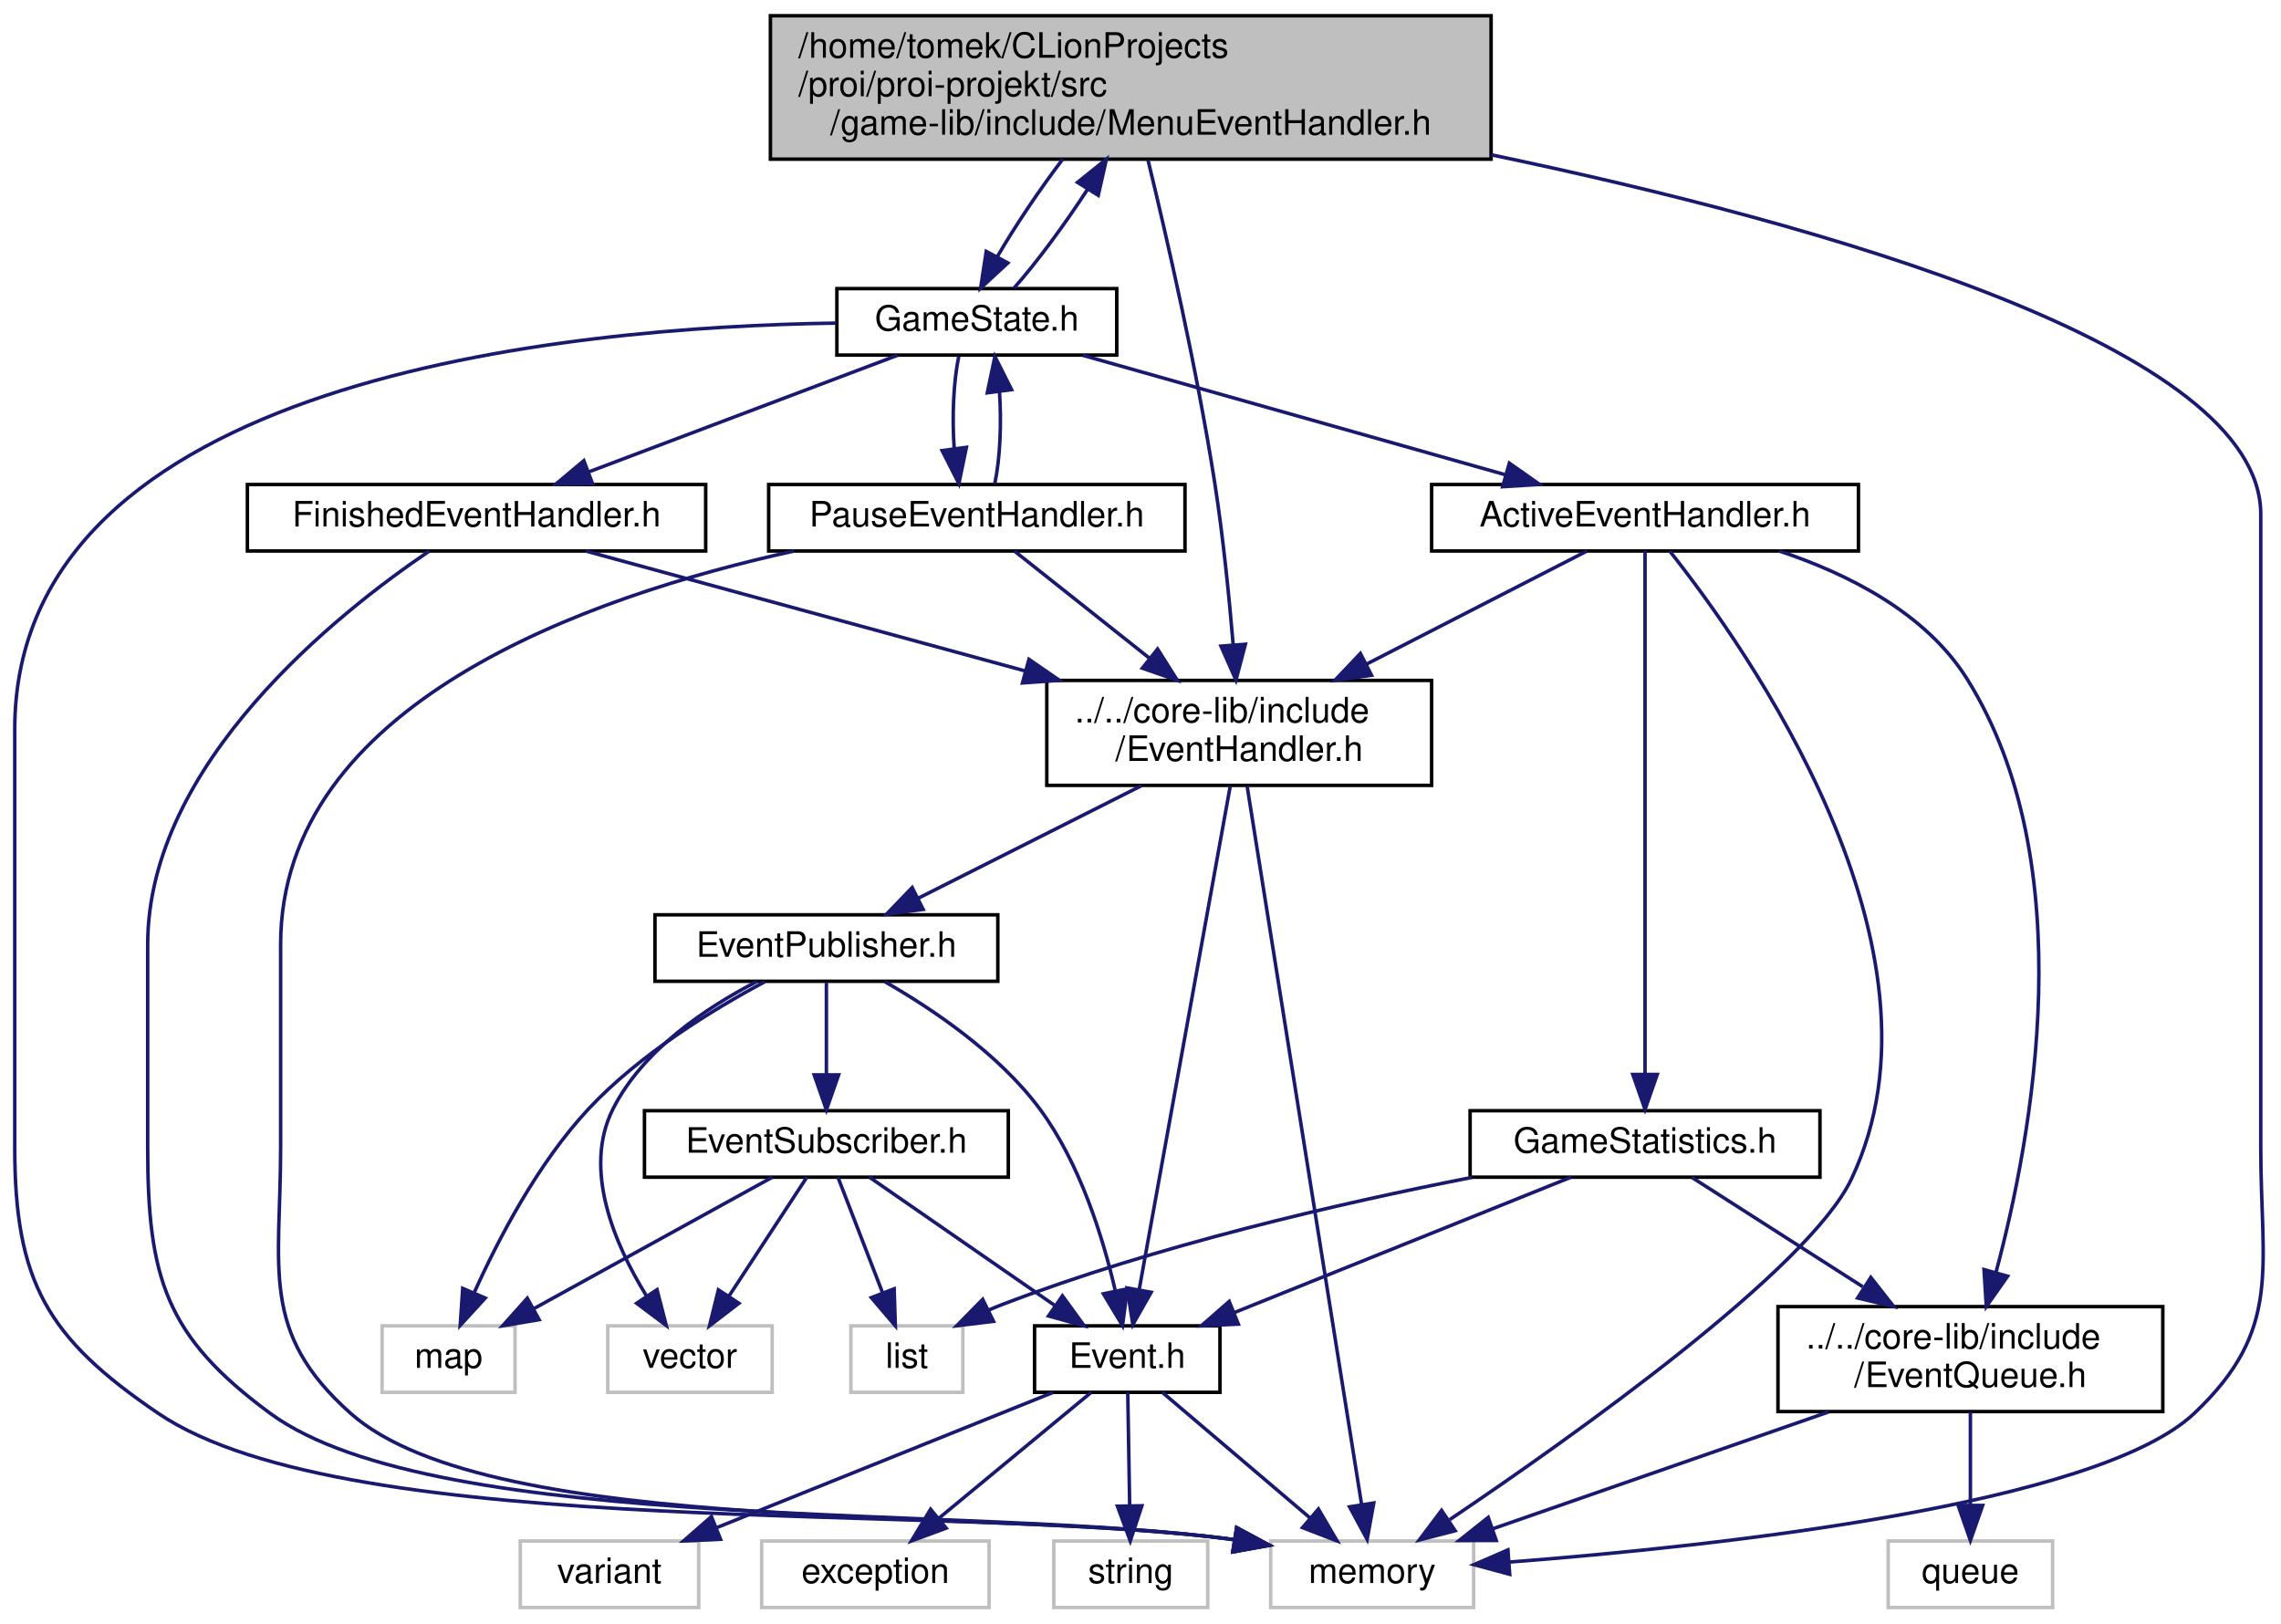
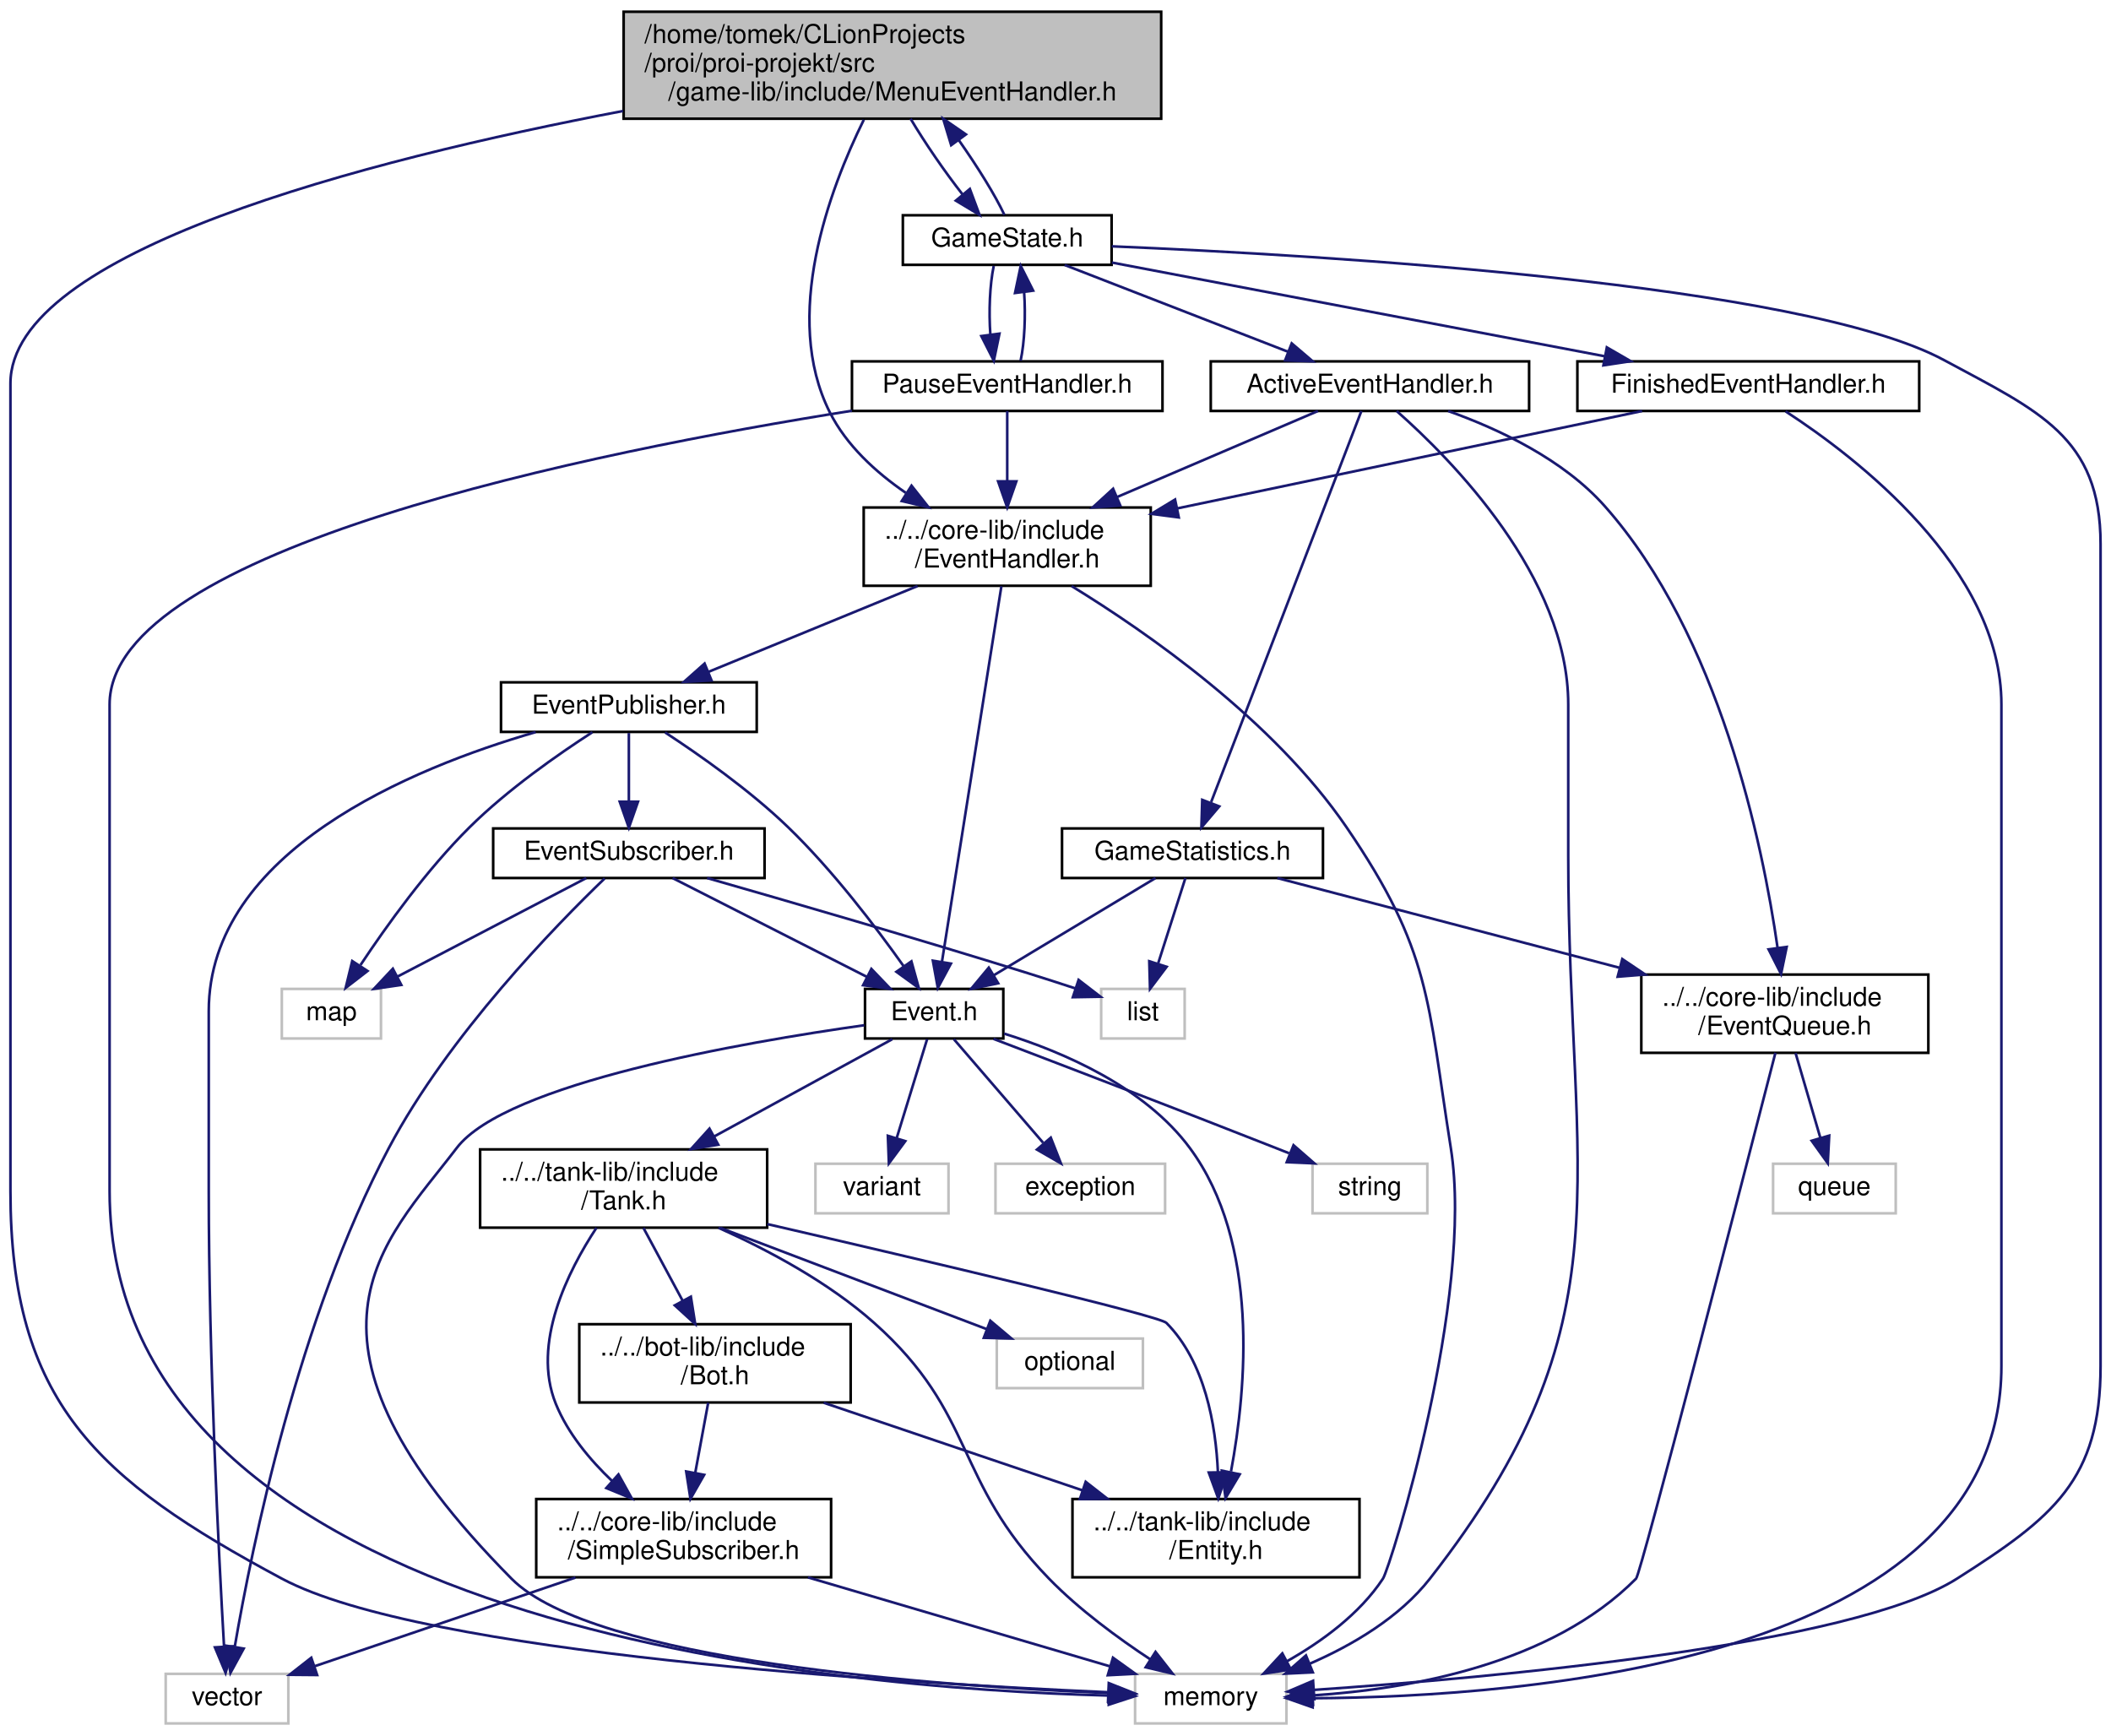
- <svg xmlns="http://www.w3.org/2000/svg" xmlns:xlink="http://www.w3.org/1999/xlink" width="652pt" height="464pt" viewBox="0.00 0.00 651.57 464.00">
-   <g id="graph0" class="graph" transform="scale(1 1) rotate(0) translate(4 460)">
+ <svg xmlns="http://www.w3.org/2000/svg" xmlns:xlink="http://www.w3.org/1999/xlink" width="809pt" height="665pt" viewBox="0.00 0.00 809.00 665.00">
+   <g id="graph0" class="graph" transform="scale(1 1) rotate(0) translate(4 661)">
    <g id="node1" class="node">
      <g id="a_node1">
        <a xlink:title=" ">
-           <polygon fill="#bfbfbf" stroke="black" points="216,-414.5 216,-455.5 422,-455.5 422,-414.5 216,-414.5" />
-           <text text-anchor="start" x="224" y="-443.5" font-family="Helvetica,sans-Serif" font-size="10.00">/home/tomek/CLionProjects</text>
-           <text text-anchor="start" x="224" y="-432.5" font-family="Helvetica,sans-Serif" font-size="10.00">/proi/proi-projekt/src</text>
-           <text text-anchor="middle" x="319" y="-421.5" font-family="Helvetica,sans-Serif" font-size="10.00">/game-lib/include/MenuEventHandler.h</text>
+           <polygon fill="#bfbfbf" stroke="black" points="235,-615.5 235,-656.5 441,-656.5 441,-615.5 235,-615.5" />
+           <text text-anchor="start" x="243" y="-644.5" font-family="Helvetica,sans-Serif" font-size="10.00">/home/tomek/CLionProjects</text>
+           <text text-anchor="start" x="243" y="-633.5" font-family="Helvetica,sans-Serif" font-size="10.00">/proi/proi-projekt/src</text>
+           <text text-anchor="middle" x="338" y="-622.5" font-family="Helvetica,sans-Serif" font-size="10.00">/game-lib/include/MenuEventHandler.h</text>
        </a>
      </g>
    </g>
    <g id="node2" class="node">
      <g id="a_node2">
        <a xlink:title=" ">
-           <polygon fill="none" stroke="#bfbfbf" points="359,-0.5 359,-19.5 417,-19.5 417,-0.5 359,-0.5" />
-           <text text-anchor="middle" x="388" y="-7.5" font-family="Helvetica,sans-Serif" font-size="10.00">memory</text>
+           <polygon fill="none" stroke="#bfbfbf" points="431,-0.5 431,-19.5 489,-19.5 489,-0.5 431,-0.5" />
+           <text text-anchor="middle" x="460" y="-7.5" font-family="Helvetica,sans-Serif" font-size="10.00">memory</text>
        </a>
      </g>
    </g>
    <g id="edge1" class="edge">
-       <path fill="none" stroke="midnightblue" d="M422.09,-415.74C516.62,-395.97 642,-360.76 642,-313 642,-313 642,-313 642,-132 642,-97.18 648.3,-79.92 623,-56 595.31,-29.81 486.59,-18.05 427.22,-13.48" />
-       <polygon fill="midnightblue" stroke="midnightblue" points="427.32,-9.98 417.09,-12.74 426.81,-16.96 427.32,-9.98" />
+       <path fill="none" stroke="midnightblue" d="M234.75,-618.46C135.35,-599.53 0,-564.49 0,-514 0,-514 0,-514 0,-204.5 0,-123.92 32.96,-94.03 104,-56 158.07,-27.05 339.58,-16.01 420.5,-12.46" />
+       <polygon fill="midnightblue" stroke="midnightblue" points="420.92,-15.94 430.77,-12.02 420.63,-8.95 420.92,-15.94" />
    </g>
    <g id="node3" class="node">
      <g id="a_node3">
        <a xlink:href="$_event_handler_8h.html" xlink:title=" ">
-           <polygon fill="none" stroke="black" points="295,-235.5 295,-265.5 405,-265.5 405,-235.5 295,-235.5" />
-           <text text-anchor="start" x="303" y="-253.5" font-family="Helvetica,sans-Serif" font-size="10.00">../../core-lib/include</text>
-           <text text-anchor="middle" x="350" y="-242.5" font-family="Helvetica,sans-Serif" font-size="10.00">/EventHandler.h</text>
+           <polygon fill="none" stroke="black" points="327,-436.5 327,-466.5 437,-466.5 437,-436.5 327,-436.5" />
+           <text text-anchor="start" x="335" y="-454.5" font-family="Helvetica,sans-Serif" font-size="10.00">../../core-lib/include</text>
+           <text text-anchor="middle" x="382" y="-443.5" font-family="Helvetica,sans-Serif" font-size="10.00">/EventHandler.h</text>
        </a>
      </g>
    </g>
    <g id="edge2" class="edge">
-       <path fill="none" stroke="midnightblue" d="M323.92,-414.3C329.32,-392.02 337.9,-354.61 343,-322 345.4,-306.66 347.13,-289.3 348.28,-275.65" />
-       <polygon fill="midnightblue" stroke="midnightblue" points="351.77,-275.85 349.07,-265.6 344.79,-275.3 351.77,-275.85" />
-     </g>
-     <g id="node13" class="node">
-       <g id="a_node13">
+       <path fill="none" stroke="midnightblue" d="M327.04,-615.11C313.83,-588.28 295.58,-539.62 314,-503 320.37,-490.33 331.59,-480.04 343.1,-472.14" />
+       <polygon fill="midnightblue" stroke="midnightblue" points="345.32,-474.87 351.88,-466.56 341.57,-468.97 345.32,-474.87" />
+     </g>
+     <g id="node18" class="node">
+       <g id="a_node18">
        <a xlink:href="$_game_state_8h.html" xlink:title=" ">
-           <polygon fill="none" stroke="black" points="235,-358.5 235,-377.5 315,-377.5 315,-358.5 235,-358.5" />
-           <text text-anchor="middle" x="275" y="-365.5" font-family="Helvetica,sans-Serif" font-size="10.00">GameState.h</text>
-         </a>
-       </g>
-     </g>
-     <g id="edge18" class="edge">
-       <path fill="none" stroke="midnightblue" d="M299.55,-414.5C292.86,-405.68 285.91,-395.34 280.92,-386.74" />
-       <polygon fill="midnightblue" stroke="midnightblue" points="283.87,-384.84 276.09,-377.65 277.69,-388.13 283.87,-384.84" />
+           <polygon fill="none" stroke="black" points="342,-559.5 342,-578.5 422,-578.5 422,-559.5 342,-559.5" />
+           <text text-anchor="middle" x="382" y="-566.5" font-family="Helvetica,sans-Serif" font-size="10.00">GameState.h</text>
+         </a>
+       </g>
+     </g>
+     <g id="edge29" class="edge">
+       <path fill="none" stroke="midnightblue" d="M344.96,-615.5C350.49,-606.2 358.03,-595.21 364.98,-586.36" />
+       <polygon fill="midnightblue" stroke="midnightblue" points="367.68,-588.58 371.38,-578.65 362.3,-584.11 367.68,-588.58" />
    </g>
    <g id="edge3" class="edge">
-       <path fill="none" stroke="midnightblue" d="M352.26,-235.29C358.79,-194.35 377.64,-76.05 385,-29.83" />
-       <polygon fill="midnightblue" stroke="midnightblue" points="388.46,-30.37 386.57,-19.95 381.54,-29.27 388.46,-30.37" />
+       <path fill="none" stroke="midnightblue" d="M406.68,-436.38C435.87,-418.48 484.02,-384.95 512,-344 544.43,-296.54 543,-277.78 552,-221 561.1,-163.6 528.77,-60.21 526,-56 517.02,-42.35 502.33,-31.73 489.08,-24.25" />
+       <polygon fill="midnightblue" stroke="midnightblue" points="490.71,-21.15 480.23,-19.57 487.43,-27.34 490.71,-21.15" />
    </g>
    <g id="node4" class="node">
      <g id="a_node4">
        <a xlink:href="$_event_8h.html" xlink:title=" ">
-           <polygon fill="none" stroke="black" points="291.5,-62 291.5,-81 344.5,-81 344.5,-62 291.5,-62" />
-           <text text-anchor="middle" x="318" y="-69" font-family="Helvetica,sans-Serif" font-size="10.00">Event.h</text>
+           <polygon fill="none" stroke="black" points="327.5,-263 327.5,-282 380.5,-282 380.5,-263 327.5,-263" />
+           <text text-anchor="middle" x="354" y="-270" font-family="Helvetica,sans-Serif" font-size="10.00">Event.h</text>
        </a>
      </g>
    </g>
    <g id="edge4" class="edge">
-       <path fill="none" stroke="midnightblue" d="M347.44,-235.31C341.71,-203.63 327.87,-127.11 321.42,-91.42" />
-       <polygon fill="midnightblue" stroke="midnightblue" points="324.83,-90.59 319.6,-81.37 317.94,-91.84 324.83,-90.59" />
+       <path fill="none" stroke="midnightblue" d="M379.76,-436.31C374.74,-404.63 362.64,-328.11 356.99,-292.42" />
+       <polygon fill="midnightblue" stroke="midnightblue" points="360.42,-291.7 355.4,-282.37 353.51,-292.8 360.42,-291.7" />
+     </g>
+     <g id="node14" class="node">
+       <g id="a_node14">
+         <a xlink:href="$_event_publisher_8h.html" xlink:title=" ">
+           <polygon fill="none" stroke="black" points="188,-380.5 188,-399.5 286,-399.5 286,-380.5 188,-380.5" />
+           <text text-anchor="middle" x="237" y="-387.5" font-family="Helvetica,sans-Serif" font-size="10.00">EventPublisher.h</text>
+         </a>
+       </g>
+     </g>
+     <g id="edge20" class="edge">
+       <path fill="none" stroke="midnightblue" d="M347.64,-436.4C323.31,-426.42 290.97,-413.15 267.54,-403.53" />
+       <polygon fill="midnightblue" stroke="midnightblue" points="268.68,-400.22 258.1,-399.66 266.02,-406.69 268.68,-400.22" />
+     </g>
+     <g id="edge7" class="edge">
+       <path fill="none" stroke="midnightblue" d="M327.2,-268.08C281.1,-261.58 189.92,-245.85 171,-221 143.19,-184.48 100.47,-148.54 192,-56 223.34,-24.32 354.34,-14.89 420.87,-12.12" />
+       <polygon fill="midnightblue" stroke="midnightblue" points="421.11,-15.62 430.97,-11.74 420.84,-8.62 421.11,-15.62" />
+     </g>
+     <g id="node5" class="node">
+       <g id="a_node5">
+         <a xlink:title=" ">
+           <polygon fill="none" stroke="#bfbfbf" points="377.5,-196 377.5,-215 442.5,-215 442.5,-196 377.5,-196" />
+           <text text-anchor="middle" x="410" y="-203" font-family="Helvetica,sans-Serif" font-size="10.00">exception</text>
+         </a>
+       </g>
+     </g>
+     <g id="edge5" class="edge">
+       <path fill="none" stroke="midnightblue" d="M361.55,-262.73C370.28,-252.6 384.85,-235.69 395.74,-223.06" />
+       <polygon fill="midnightblue" stroke="midnightblue" points="398.69,-224.99 402.57,-215.13 393.39,-220.42 398.69,-224.99" />
+     </g>
+     <g id="node6" class="node">
+       <g id="a_node6">
+         <a xlink:title=" ">
+           <polygon fill="none" stroke="#bfbfbf" points="499,-196 499,-215 543,-215 543,-196 499,-196" />
+           <text text-anchor="middle" x="521" y="-203" font-family="Helvetica,sans-Serif" font-size="10.00">string</text>
+         </a>
+       </g>
+     </g>
+     <g id="edge6" class="edge">
+       <path fill="none" stroke="midnightblue" d="M376.76,-262.84C402.92,-252.87 447.13,-235.93 485,-221 486.64,-220.35 488.32,-219.69 490.01,-219.02" />
+       <polygon fill="midnightblue" stroke="midnightblue" points="491.72,-222.1 499.7,-215.14 489.12,-215.6 491.72,-222.1" />
+     </g>
+     <g id="node7" class="node">
+       <g id="a_node7">
+         <a xlink:title=" ">
+           <polygon fill="none" stroke="#bfbfbf" points="308.5,-196 308.5,-215 359.5,-215 359.5,-196 308.5,-196" />
+           <text text-anchor="middle" x="334" y="-203" font-family="Helvetica,sans-Serif" font-size="10.00">variant</text>
+         </a>
+       </g>
+     </g>
+     <g id="edge8" class="edge">
+       <path fill="none" stroke="midnightblue" d="M351.3,-262.73C348.33,-253.09 343.48,-237.3 339.66,-224.91" />
+       <polygon fill="midnightblue" stroke="midnightblue" points="342.94,-223.66 336.65,-215.13 336.25,-225.71 342.94,-223.66" />
    </g>
    <g id="node8" class="node">
      <g id="a_node8">
-         <a xlink:href="$_event_publisher_8h.html" xlink:title=" ">
-           <polygon fill="none" stroke="black" points="183,-179.5 183,-198.5 281,-198.5 281,-179.5 183,-179.5" />
-           <text text-anchor="middle" x="232" y="-186.5" font-family="Helvetica,sans-Serif" font-size="10.00">EventPublisher.h</text>
+         <a xlink:href="$_entity_8h.html" xlink:title=" ">
+           <polygon fill="none" stroke="black" points="407,-56.5 407,-86.5 517,-86.5 517,-56.5 407,-56.5" />
+           <text text-anchor="start" x="415" y="-74.5" font-family="Helvetica,sans-Serif" font-size="10.00">../../tank-lib/include</text>
+           <text text-anchor="middle" x="462" y="-63.5" font-family="Helvetica,sans-Serif" font-size="10.00">/Entity.h</text>
        </a>
      </g>
    </g>
    <g id="edge9" class="edge">
-       <path fill="none" stroke="midnightblue" d="M322.04,-235.4C302.68,-225.64 277.09,-212.74 258.14,-203.18" />
-       <polygon fill="midnightblue" stroke="midnightblue" points="259.67,-200.04 249.17,-198.66 256.52,-206.29 259.67,-200.04" />
-     </g>
-     <g id="edge7" class="edge">
-       <path fill="none" stroke="midnightblue" d="M328.03,-61.98C339.05,-52.61 356.96,-37.38 370.34,-26.01" />
-       <polygon fill="midnightblue" stroke="midnightblue" points="372.64,-28.65 377.99,-19.51 368.1,-23.32 372.64,-28.65" />
-     </g>
-     <g id="node5" class="node">
-       <g id="a_node5">
-         <a xlink:title=" ">
-           <polygon fill="none" stroke="#bfbfbf" points="213.5,-0.5 213.5,-19.5 278.5,-19.5 278.5,-0.5 213.5,-0.5" />
-           <text text-anchor="middle" x="246" y="-7.5" font-family="Helvetica,sans-Serif" font-size="10.00">exception</text>
-         </a>
-       </g>
-     </g>
-     <g id="edge5" class="edge">
-       <path fill="none" stroke="midnightblue" d="M307.68,-61.98C296.35,-52.61 277.93,-37.38 264.16,-26.01" />
-       <polygon fill="midnightblue" stroke="midnightblue" points="266.23,-23.18 256.3,-19.51 261.78,-28.58 266.23,-23.18" />
-     </g>
-     <g id="node6" class="node">
-       <g id="a_node6">
-         <a xlink:title=" ">
-           <polygon fill="none" stroke="#bfbfbf" points="297,-0.5 297,-19.5 341,-19.5 341,-0.5 297,-0.5" />
-           <text text-anchor="middle" x="319" y="-7.5" font-family="Helvetica,sans-Serif" font-size="10.00">string</text>
-         </a>
-       </g>
-     </g>
-     <g id="edge6" class="edge">
-       <path fill="none" stroke="midnightblue" d="M318.14,-61.98C318.28,-53.58 318.5,-40.48 318.69,-29.66" />
-       <polygon fill="midnightblue" stroke="midnightblue" points="322.19,-29.57 318.86,-19.51 315.19,-29.45 322.19,-29.57" />
-     </g>
-     <g id="node7" class="node">
-       <g id="a_node7">
-         <a xlink:title=" ">
-           <polygon fill="none" stroke="#bfbfbf" points="144.5,-0.5 144.5,-19.5 195.5,-19.5 195.5,-0.5 144.5,-0.5" />
-           <text text-anchor="middle" x="170" y="-7.5" font-family="Helvetica,sans-Serif" font-size="10.00">variant</text>
-         </a>
-       </g>
-     </g>
-     <g id="edge8" class="edge">
-       <path fill="none" stroke="midnightblue" d="M296.8,-61.98C271.63,-51.86 229.46,-34.9 200.72,-23.35" />
-       <polygon fill="midnightblue" stroke="midnightblue" points="201.75,-19.99 191.17,-19.51 199.14,-26.49 201.75,-19.99" />
-     </g>
-     <g id="edge12" class="edge">
-       <path fill="none" stroke="midnightblue" d="M248.67,-179.4C262.32,-171.58 281.24,-158.86 293,-143 304.46,-127.54 311.03,-106.35 314.53,-91.25" />
-       <polygon fill="midnightblue" stroke="midnightblue" points="318.04,-91.58 316.64,-81.08 311.18,-90.16 318.04,-91.58" />
+       <path fill="none" stroke="midnightblue" d="M380.82,-264.86C403.41,-257.82 434.72,-244.4 452,-221 478.78,-184.74 473.71,-128.95 467.76,-97.08" />
+       <polygon fill="midnightblue" stroke="midnightblue" points="471.1,-95.97 465.67,-86.87 464.24,-97.37 471.1,-95.97" />
    </g>
    <g id="node9" class="node">
      <g id="a_node9">
-         <a xlink:title=" ">
-           <polygon fill="none" stroke="#bfbfbf" points="105,-62 105,-81 143,-81 143,-62 105,-62" />
-           <text text-anchor="middle" x="124" y="-69" font-family="Helvetica,sans-Serif" font-size="10.00">map</text>
+         <a xlink:href="$_tank_8h.html" xlink:title=" ">
+           <polygon fill="none" stroke="black" points="180,-190.5 180,-220.5 290,-220.5 290,-190.5 180,-190.5" />
+           <text text-anchor="start" x="188" y="-208.5" font-family="Helvetica,sans-Serif" font-size="10.00">../../tank-lib/include</text>
+           <text text-anchor="middle" x="235" y="-197.5" font-family="Helvetica,sans-Serif" font-size="10.00">/Tank.h</text>
        </a>
      </g>
    </g>
    <g id="edge10" class="edge">
-       <path fill="none" stroke="midnightblue" d="M214.43,-179.38C199.63,-171.47 178.59,-158.62 164,-143 149.49,-127.46 138.17,-105.7 131.33,-90.48" />
-       <polygon fill="midnightblue" stroke="midnightblue" points="134.49,-88.95 127.33,-81.14 128.05,-91.71 134.49,-88.95" />
+       <path fill="none" stroke="midnightblue" d="M337.95,-262.73C320.55,-253.23 292.26,-237.78 269.73,-225.47" />
+       <polygon fill="midnightblue" stroke="midnightblue" points="271.25,-222.31 260.79,-220.59 267.89,-228.45 271.25,-222.31" />
+     </g>
+     <g id="edge11" class="edge">
+       <path fill="none" stroke="midnightblue" d="M271.34,-190.46C290.49,-181.87 313.56,-169.53 331,-154 370.4,-118.91 361.22,-93.83 398,-56 409.56,-44.11 424.58,-33.12 436.93,-24.98" />
+       <polygon fill="midnightblue" stroke="midnightblue" points="438.83,-27.92 445.37,-19.58 435.06,-22.02 438.83,-27.92" />
+     </g>
+     <g id="edge16" class="edge">
+       <path fill="none" stroke="midnightblue" d="M290.05,-191.87C350.74,-177.84 440.24,-156.78 443,-154 457.8,-139.06 461.94,-114.95 462.74,-96.82" />
+       <polygon fill="midnightblue" stroke="midnightblue" points="466.24,-96.75 462.88,-86.7 459.24,-96.65 466.24,-96.75" />
    </g>
    <g id="node10" class="node">
      <g id="a_node10">
        <a xlink:title=" ">
-           <polygon fill="none" stroke="#bfbfbf" points="169.5,-62 169.5,-81 216.5,-81 216.5,-62 169.5,-62" />
-           <text text-anchor="middle" x="193" y="-69" font-family="Helvetica,sans-Serif" font-size="10.00">vector</text>
-         </a>
-       </g>
-     </g>
-     <g id="edge11" class="edge">
-       <path fill="none" stroke="midnightblue" d="M212.09,-179.41C197.78,-172.04 179.54,-159.92 171,-143 162.28,-125.72 171.49,-104.31 180.52,-89.65" />
-       <polygon fill="midnightblue" stroke="midnightblue" points="183.59,-91.35 186.23,-81.1 177.77,-87.46 183.59,-91.35" />
+           <polygon fill="none" stroke="#bfbfbf" points="378,-129 378,-148 434,-148 434,-129 378,-129" />
+           <text text-anchor="middle" x="406" y="-136" font-family="Helvetica,sans-Serif" font-size="10.00">optional</text>
+         </a>
+       </g>
+     </g>
+     <g id="edge12" class="edge">
+       <path fill="none" stroke="midnightblue" d="M272.1,-190.4C302.51,-178.84 345.08,-162.66 374,-151.66" />
+       <polygon fill="midnightblue" stroke="midnightblue" points="375.52,-154.83 383.62,-148.01 373.03,-148.29 375.52,-154.83" />
    </g>
    <g id="node11" class="node">
      <g id="a_node11">
-         <a xlink:href="$_event_subscriber_8h.html" xlink:title=" ">
-           <polygon fill="none" stroke="black" points="180,-123.5 180,-142.5 284,-142.5 284,-123.5 180,-123.5" />
-           <text text-anchor="middle" x="232" y="-130.5" font-family="Helvetica,sans-Serif" font-size="10.00">EventSubscriber.h</text>
+         <a xlink:href="$_simple_subscriber_8h.html" xlink:title=" ">
+           <polygon fill="none" stroke="black" points="201.5,-56.5 201.5,-86.5 314.5,-86.5 314.5,-56.5 201.5,-56.5" />
+           <text text-anchor="start" x="209.5" y="-74.5" font-family="Helvetica,sans-Serif" font-size="10.00">../../core-lib/include</text>
+           <text text-anchor="middle" x="258" y="-63.5" font-family="Helvetica,sans-Serif" font-size="10.00">/SimpleSubscriber.h</text>
        </a>
      </g>
    </g>
    <g id="edge13" class="edge">
-       <path fill="none" stroke="midnightblue" d="M232,-179.08C232,-172.01 232,-161.86 232,-152.99" />
-       <polygon fill="midnightblue" stroke="midnightblue" points="235.5,-152.75 232,-142.75 228.5,-152.75 235.5,-152.75" />
+       <path fill="none" stroke="midnightblue" d="M224.57,-190.43C213.75,-174 199.63,-146.12 209,-123 213.58,-111.7 222.03,-101.54 230.64,-93.35" />
+       <polygon fill="midnightblue" stroke="midnightblue" points="233.01,-95.93 238.16,-86.67 228.36,-90.7 233.01,-95.93" />
+     </g>
+     <g id="node13" class="node">
+       <g id="a_node13">
+         <a xlink:href="$_bot_8h.html" xlink:title=" ">
+           <polygon fill="none" stroke="black" points="218,-123.5 218,-153.5 322,-153.5 322,-123.5 218,-123.5" />
+           <text text-anchor="start" x="226" y="-141.5" font-family="Helvetica,sans-Serif" font-size="10.00">../../bot-lib/include</text>
+           <text text-anchor="middle" x="270" y="-130.5" font-family="Helvetica,sans-Serif" font-size="10.00">/Bot.h</text>
+         </a>
+       </g>
    </g>
    <g id="edge17" class="edge">
-       <path fill="none" stroke="midnightblue" d="M244.32,-123.48C258.12,-113.93 280.7,-98.31 297.23,-86.87" />
-       <polygon fill="midnightblue" stroke="midnightblue" points="299.47,-89.58 305.7,-81.01 295.49,-83.82 299.47,-89.58" />
-     </g>
-     <g id="edge14" class="edge">
-       <path fill="none" stroke="midnightblue" d="M216.53,-123.48C198.72,-113.67 169.26,-97.43 148.37,-85.92" />
-       <polygon fill="midnightblue" stroke="midnightblue" points="149.89,-82.77 139.45,-81.01 146.51,-88.9 149.89,-82.77" />
+       <path fill="none" stroke="midnightblue" d="M242.59,-190.4C247,-182.22 252.65,-171.73 257.67,-162.39" />
+       <polygon fill="midnightblue" stroke="midnightblue" points="260.76,-164.04 262.42,-153.58 254.6,-160.72 260.76,-164.04" />
    </g>
    <g id="edge15" class="edge">
-       <path fill="none" stroke="midnightblue" d="M226.41,-123.48C220.62,-114.64 211.41,-100.59 204.13,-89.48" />
-       <polygon fill="midnightblue" stroke="midnightblue" points="206.99,-87.45 198.58,-81.01 201.13,-91.29 206.99,-87.45" />
+       <path fill="none" stroke="midnightblue" d="M305.62,-56.47C340.92,-46.08 388.44,-32.08 421.39,-22.37" />
+       <polygon fill="midnightblue" stroke="midnightblue" points="422.52,-25.69 431.12,-19.51 420.54,-18.97 422.52,-25.69" />
    </g>
    <g id="node12" class="node">
      <g id="a_node12">
        <a xlink:title=" ">
-           <polygon fill="none" stroke="#bfbfbf" points="239,-62 239,-81 271,-81 271,-62 239,-62" />
-           <text text-anchor="middle" x="255" y="-69" font-family="Helvetica,sans-Serif" font-size="10.00">list</text>
-         </a>
-       </g>
-     </g>
-     <g id="edge16" class="edge">
-       <path fill="none" stroke="midnightblue" d="M235.3,-123.48C238.61,-114.9 243.82,-101.43 248.05,-90.48" />
-       <polygon fill="midnightblue" stroke="midnightblue" points="251.37,-91.6 251.71,-81.01 244.84,-89.07 251.37,-91.6" />
+           <polygon fill="none" stroke="#bfbfbf" points="59.5,-0.5 59.5,-19.5 106.5,-19.5 106.5,-0.5 59.5,-0.5" />
+           <text text-anchor="middle" x="83" y="-7.5" font-family="Helvetica,sans-Serif" font-size="10.00">vector</text>
+         </a>
+       </g>
+     </g>
+     <g id="edge14" class="edge">
+       <path fill="none" stroke="midnightblue" d="M216.53,-56.4C185.97,-46.01 144.94,-32.06 116.46,-22.38" />
+       <polygon fill="midnightblue" stroke="midnightblue" points="117.54,-19.05 106.95,-19.14 115.29,-25.67 117.54,-19.05" />
+     </g>
+     <g id="edge18" class="edge">
+       <path fill="none" stroke="midnightblue" d="M311.66,-123.4C340.72,-113.56 379.69,-100.37 410.67,-89.88" />
+       <polygon fill="midnightblue" stroke="midnightblue" points="412.07,-93.1 420.42,-86.58 409.83,-86.47 412.07,-93.1" />
+     </g>
+     <g id="edge19" class="edge">
+       <path fill="none" stroke="midnightblue" d="M267.4,-123.4C265.95,-115.56 264.11,-105.6 262.44,-96.57" />
+       <polygon fill="midnightblue" stroke="midnightblue" points="265.86,-95.77 260.6,-86.58 258.97,-97.05 265.86,-95.77" />
+     </g>
+     <g id="edge23" class="edge">
+       <path fill="none" stroke="midnightblue" d="M250.89,-380.29C263.81,-371.85 283.23,-358.26 298,-344 315.14,-327.46 331.72,-305.63 342.33,-290.67" />
+       <polygon fill="midnightblue" stroke="midnightblue" points="345.28,-292.56 348.11,-282.35 339.53,-288.56 345.28,-292.56" />
+     </g>
+     <g id="edge22" class="edge">
+       <path fill="none" stroke="midnightblue" d="M201.27,-380.42C153.84,-366.65 76,-334.73 76,-273.5 76,-273.5 76,-273.5 76,-204.5 76,-140.47 79.87,-64.61 81.86,-29.96" />
+       <polygon fill="midnightblue" stroke="midnightblue" points="85.36,-30.06 82.45,-19.87 78.37,-29.65 85.36,-30.06" />
+     </g>
+     <g id="node15" class="node">
+       <g id="a_node15">
+         <a xlink:title=" ">
+           <polygon fill="none" stroke="#bfbfbf" points="104,-263 104,-282 142,-282 142,-263 104,-263" />
+           <text text-anchor="middle" x="123" y="-270" font-family="Helvetica,sans-Serif" font-size="10.00">map</text>
+         </a>
+       </g>
+     </g>
+     <g id="edge21" class="edge">
+       <path fill="none" stroke="midnightblue" d="M223.02,-380.38C210.04,-372 190.58,-358.45 176,-344 159.58,-327.73 144.1,-306.14 134.16,-291.16" />
+       <polygon fill="midnightblue" stroke="midnightblue" points="136.85,-288.87 128.47,-282.39 130.98,-292.68 136.85,-288.87" />
+     </g>
+     <g id="node16" class="node">
+       <g id="a_node16">
+         <a xlink:href="$_event_subscriber_8h.html" xlink:title=" ">
+           <polygon fill="none" stroke="black" points="185,-324.5 185,-343.5 289,-343.5 289,-324.5 185,-324.5" />
+           <text text-anchor="middle" x="237" y="-331.5" font-family="Helvetica,sans-Serif" font-size="10.00">EventSubscriber.h</text>
+         </a>
+       </g>
+     </g>
+     <g id="edge24" class="edge">
+       <path fill="none" stroke="midnightblue" d="M237,-380.08C237,-373.01 237,-362.86 237,-353.99" />
+       <polygon fill="midnightblue" stroke="midnightblue" points="240.5,-353.75 237,-343.75 233.5,-353.75 240.5,-353.75" />
+     </g>
+     <g id="edge28" class="edge">
+       <path fill="none" stroke="midnightblue" d="M253.76,-324.48C273.22,-314.58 305.55,-298.14 328.21,-286.62" />
+       <polygon fill="midnightblue" stroke="midnightblue" points="329.94,-289.66 337.27,-282.01 326.77,-283.42 329.94,-289.66" />
+     </g>
+     <g id="edge26" class="edge">
+       <path fill="none" stroke="midnightblue" d="M227.73,-324.34C209.33,-306.65 167.98,-264.36 145,-221 110.31,-155.56 92.51,-68.08 85.99,-30.02" />
+       <polygon fill="midnightblue" stroke="midnightblue" points="89.39,-29.18 84.32,-19.88 82.49,-30.31 89.39,-29.18" />
+     </g>
+     <g id="edge25" class="edge">
+       <path fill="none" stroke="midnightblue" d="M220.67,-324.48C201.79,-314.62 170.49,-298.29 148.42,-286.77" />
+       <polygon fill="midnightblue" stroke="midnightblue" points="149.79,-283.53 139.3,-282.01 146.55,-289.74 149.79,-283.53" />
+     </g>
+     <g id="node17" class="node">
+       <g id="a_node17">
+         <a xlink:title=" ">
+           <polygon fill="none" stroke="#bfbfbf" points="418,-263 418,-282 450,-282 450,-263 418,-263" />
+           <text text-anchor="middle" x="434" y="-270" font-family="Helvetica,sans-Serif" font-size="10.00">list</text>
+         </a>
+       </g>
+     </g>
+     <g id="edge27" class="edge">
+       <path fill="none" stroke="midnightblue" d="M266.99,-324.49C297.9,-315.65 347.44,-301.27 390,-288 395.9,-286.16 402.23,-284.12 408.19,-282.16" />
+       <polygon fill="midnightblue" stroke="midnightblue" points="409.35,-285.46 417.74,-279 407.15,-278.82 409.35,-285.46" />
+     </g>
+     <g id="edge41" class="edge">
+       <path fill="none" stroke="midnightblue" d="M380.91,-578.65C377.48,-586.04 370.65,-597.07 363.35,-607.42" />
+       <polygon fill="midnightblue" stroke="midnightblue" points="360.52,-605.36 357.45,-615.5 366.17,-609.49 360.52,-605.36" />
    </g>
    <g id="edge30" class="edge">
-       <path fill="none" stroke="midnightblue" d="M285.62,-377.65C292.06,-384.89 299.98,-395.64 306.61,-405.81" />
-       <polygon fill="midnightblue" stroke="midnightblue" points="303.78,-407.87 312.04,-414.5 309.71,-404.16 303.78,-407.87" />
-     </g>
-     <g id="edge19" class="edge">
-       <path fill="none" stroke="midnightblue" d="M234.72,-367.64C158.33,-366.53 0,-352.09 0,-251.5 0,-251.5 0,-251.5 0,-132 0,-93.62 9.24,-77.54 41,-56 95.86,-18.78 267.06,-30.86 348.65,-19.86" />
-       <polygon fill="midnightblue" stroke="midnightblue" points="349.27,-23.31 358.61,-18.32 348.19,-16.39 349.27,-23.31" />
-     </g>
-     <g id="node14" class="node">
-       <g id="a_node14">
-         <a xlink:href="$_active_event_handler_8h.html" xlink:title=" ">
-           <polygon fill="none" stroke="black" points="405,-302.5 405,-321.5 527,-321.5 527,-302.5 405,-302.5" />
-           <text text-anchor="middle" x="466" y="-309.5" font-family="Helvetica,sans-Serif" font-size="10.00">ActiveEventHandler.h</text>
-         </a>
-       </g>
-     </g>
-     <g id="edge20" class="edge">
-       <path fill="none" stroke="midnightblue" d="M305.26,-358.44C337.96,-349.2 390.18,-334.44 426.18,-324.26" />
-       <polygon fill="midnightblue" stroke="midnightblue" points="427.21,-327.61 435.88,-321.52 425.3,-320.87 427.21,-327.61" />
-     </g>
-     <g id="node18" class="node">
-       <g id="a_node18">
-         <a xlink:href="$_pause_event_handler_8h.html" xlink:title=" ">
-           <polygon fill="none" stroke="black" points="215.5,-302.5 215.5,-321.5 334.5,-321.5 334.5,-302.5 215.5,-302.5" />
-           <text text-anchor="middle" x="275" y="-309.5" font-family="Helvetica,sans-Serif" font-size="10.00">PauseEventHandler.h</text>
-         </a>
-       </g>
-     </g>
-     <g id="edge31" class="edge">
-       <path fill="none" stroke="midnightblue" d="M269.83,-358.08C268.32,-350.93 267.89,-340.64 268.54,-331.69" />
-       <polygon fill="midnightblue" stroke="midnightblue" points="272.02,-332.13 269.87,-321.75 265.08,-331.2 272.02,-332.13" />
+       <path fill="none" stroke="midnightblue" d="M422.05,-566.6C503.78,-563.17 686.63,-552.36 741,-523 777.2,-503.45 801,-493.64 801,-452.5 801,-452.5 801,-452.5 801,-137.5 801,-93.8 782.87,-79.46 746,-56 705.76,-30.4 568.04,-18.03 499.45,-13.34" />
+       <polygon fill="midnightblue" stroke="midnightblue" points="499.67,-9.84 489.46,-12.68 499.21,-16.83 499.67,-9.84" />
    </g>
    <g id="node19" class="node">
      <g id="a_node19">
+         <a xlink:href="$_active_event_handler_8h.html" xlink:title=" ">
+           <polygon fill="none" stroke="black" points="460,-503.5 460,-522.5 582,-522.5 582,-503.5 460,-503.5" />
+           <text text-anchor="middle" x="521" y="-510.5" font-family="Helvetica,sans-Serif" font-size="10.00">ActiveEventHandler.h</text>
+         </a>
+       </g>
+     </g>
+     <g id="edge31" class="edge">
+       <path fill="none" stroke="midnightblue" d="M404.02,-559.44C427.1,-550.48 463.56,-536.31 489.64,-526.18" />
+       <polygon fill="midnightblue" stroke="midnightblue" points="491.02,-529.4 499.08,-522.52 488.49,-522.88 491.02,-529.4" />
+     </g>
+     <g id="node23" class="node">
+       <g id="a_node23">
+         <a xlink:href="$_pause_event_handler_8h.html" xlink:title=" ">
+           <polygon fill="none" stroke="black" points="322.5,-503.5 322.5,-522.5 441.5,-522.5 441.5,-503.5 322.5,-503.5" />
+           <text text-anchor="middle" x="382" y="-510.5" font-family="Helvetica,sans-Serif" font-size="10.00">PauseEventHandler.h</text>
+         </a>
+       </g>
+     </g>
+     <g id="edge42" class="edge">
+       <path fill="none" stroke="midnightblue" d="M376.83,-559.08C375.32,-551.93 374.89,-541.64 375.54,-532.69" />
+       <polygon fill="midnightblue" stroke="midnightblue" points="379.02,-533.13 376.87,-522.75 372.08,-532.2 379.02,-533.13" />
+     </g>
+     <g id="node24" class="node">
+       <g id="a_node24">
        <a xlink:href="$_finished_event_handler_8h.html" xlink:title=" ">
-           <polygon fill="none" stroke="black" points="66.5,-302.5 66.5,-321.5 197.5,-321.5 197.5,-302.5 66.5,-302.5" />
-           <text text-anchor="middle" x="132" y="-309.5" font-family="Helvetica,sans-Serif" font-size="10.00">FinishedEventHandler.h</text>
+           <polygon fill="none" stroke="black" points="600.5,-503.5 600.5,-522.5 731.5,-522.5 731.5,-503.5 600.5,-503.5" />
+           <text text-anchor="middle" x="666" y="-510.5" font-family="Helvetica,sans-Serif" font-size="10.00">FinishedEventHandler.h</text>
+         </a>
+       </g>
+     </g>
+     <g id="edge46" class="edge">
+       <path fill="none" stroke="midnightblue" d="M422.09,-560.38C471.46,-550.99 555.57,-535 610.97,-524.46" />
+       <polygon fill="midnightblue" stroke="midnightblue" points="611.79,-527.87 620.96,-522.56 610.48,-520.99 611.79,-527.87" />
+     </g>
+     <g id="edge32" class="edge">
+       <path fill="none" stroke="midnightblue" d="M531.25,-503.47C551.99,-485.18 597,-439.87 597,-391 597,-391 597,-391 597,-333 597,-207.66 621.22,-154.73 544,-56 532.33,-41.08 514.29,-30.5 497.91,-23.37" />
+       <polygon fill="midnightblue" stroke="midnightblue" points="499.11,-20.07 488.53,-19.56 496.48,-26.56 499.11,-20.07" />
+     </g>
+     <g id="edge33" class="edge">
+       <path fill="none" stroke="midnightblue" d="M501.08,-503.48C481.12,-494.93 449.75,-481.5 424.22,-470.57" />
+       <polygon fill="midnightblue" stroke="midnightblue" points="425.33,-467.24 414.76,-466.52 422.58,-473.68 425.33,-467.24" />
+     </g>
+     <g id="node20" class="node">
+       <g id="a_node20">
+         <a xlink:href="$_event_queue_8h.html" xlink:title=" ">
+           <polygon fill="none" stroke="black" points="625,-257.5 625,-287.5 735,-287.5 735,-257.5 625,-257.5" />
+           <text text-anchor="start" x="633" y="-275.5" font-family="Helvetica,sans-Serif" font-size="10.00">../../core-lib/include</text>
+           <text text-anchor="middle" x="680" y="-264.5" font-family="Helvetica,sans-Serif" font-size="10.00">/EventQueue.h</text>
+         </a>
+       </g>
+     </g>
+     <g id="edge34" class="edge">
+       <path fill="none" stroke="midnightblue" d="M550.98,-503.48C570.47,-496.54 595.13,-484.92 611,-467 654.99,-417.34 671.48,-337.68 677.21,-297.84" />
+       <polygon fill="midnightblue" stroke="midnightblue" points="680.71,-298.09 678.56,-287.72 673.77,-297.17 680.71,-298.09" />
+     </g>
+     <g id="node22" class="node">
+       <g id="a_node22">
+         <a xlink:href="$_game_statistics_8h.html" xlink:title=" ">
+           <polygon fill="none" stroke="black" points="403,-324.5 403,-343.5 503,-343.5 503,-324.5 403,-324.5" />
+           <text text-anchor="middle" x="453" y="-331.5" font-family="Helvetica,sans-Serif" font-size="10.00">GameStatistics.h</text>
+         </a>
+       </g>
+     </g>
+     <g id="edge37" class="edge">
+       <path fill="none" stroke="midnightblue" d="M517.72,-503.46C507.29,-476.31 474.71,-391.51 460.15,-353.62" />
+       <polygon fill="midnightblue" stroke="midnightblue" points="463.26,-351.95 456.41,-343.87 456.73,-354.46 463.26,-351.95" />
+     </g>
+     <g id="edge36" class="edge">
+       <path fill="none" stroke="midnightblue" d="M676.39,-257.5C664.15,-210 624.84,-57.86 623,-56 590.49,-23.14 536.31,-13.68 499.41,-11.26" />
+       <polygon fill="midnightblue" stroke="midnightblue" points="499.19,-7.75 489.03,-10.74 498.84,-14.74 499.19,-7.75" />
+     </g>
+     <g id="node21" class="node">
+       <g id="a_node21">
+         <a xlink:title=" ">
+           <polygon fill="none" stroke="#bfbfbf" points="675.5,-196 675.5,-215 722.5,-215 722.5,-196 675.5,-196" />
+           <text text-anchor="middle" x="699" y="-203" font-family="Helvetica,sans-Serif" font-size="10.00">queue</text>
        </a>
      </g>
    </g>
    <g id="edge35" class="edge">
-       <path fill="none" stroke="midnightblue" d="M252.34,-358.44C228.6,-349.48 191.09,-335.31 164.26,-325.18" />
-       <polygon fill="midnightblue" stroke="midnightblue" points="165.14,-321.77 154.55,-321.52 162.67,-328.32 165.14,-321.77" />
-     </g>
-     <g id="edge21" class="edge">
-       <path fill="none" stroke="midnightblue" d="M473.08,-302.44C494.64,-275.27 556.22,-188.84 525,-123 512.74,-97.14 445.74,-49.58 410.18,-25.62" />
-       <polygon fill="midnightblue" stroke="midnightblue" points="411.73,-22.44 401.47,-19.79 407.84,-28.26 411.73,-22.44" />
-     </g>
-     <g id="edge22" class="edge">
-       <path fill="none" stroke="midnightblue" d="M449.38,-302.48C433.01,-294.08 407.46,-280.97 386.37,-270.15" />
-       <polygon fill="midnightblue" stroke="midnightblue" points="387.83,-266.97 377.34,-265.52 384.64,-273.2 387.83,-266.97" />
-     </g>
-     <g id="node15" class="node">
-       <g id="a_node15">
-         <a xlink:href="$_event_queue_8h.html" xlink:title=" ">
-           <polygon fill="none" stroke="black" points="504,-56.5 504,-86.5 614,-86.5 614,-56.5 504,-56.5" />
-           <text text-anchor="start" x="512" y="-74.5" font-family="Helvetica,sans-Serif" font-size="10.00">../../core-lib/include</text>
-           <text text-anchor="middle" x="559" y="-63.5" font-family="Helvetica,sans-Serif" font-size="10.00">/EventQueue.h</text>
-         </a>
-       </g>
-     </g>
-     <g id="edge23" class="edge">
-       <path fill="none" stroke="midnightblue" d="M504.33,-302.5C523.97,-295.99 546.18,-284.82 558,-266 591.14,-213.2 576.76,-135.28 566.34,-96.4" />
-       <polygon fill="midnightblue" stroke="midnightblue" points="569.64,-95.19 563.55,-86.52 562.9,-97.09 569.64,-95.19" />
-     </g>
-     <g id="node17" class="node">
-       <g id="a_node17">
-         <a xlink:href="$_game_statistics_8h.html" xlink:title=" ">
-           <polygon fill="none" stroke="black" points="416,-123.5 416,-142.5 516,-142.5 516,-123.5 416,-123.5" />
-           <text text-anchor="middle" x="466" y="-130.5" font-family="Helvetica,sans-Serif" font-size="10.00">GameStatistics.h</text>
-         </a>
-       </g>
-     </g>
-     <g id="edge26" class="edge">
-       <path fill="none" stroke="midnightblue" d="M466,-302.46C466,-275.43 466,-191.24 466,-153.11" />
-       <polygon fill="midnightblue" stroke="midnightblue" points="469.5,-152.87 466,-142.87 462.5,-152.87 469.5,-152.87" />
-     </g>
-     <g id="edge25" class="edge">
-       <path fill="none" stroke="midnightblue" d="M518.48,-56.4C489.27,-46.24 450.28,-32.67 422.55,-23.02" />
-       <polygon fill="midnightblue" stroke="midnightblue" points="423.48,-19.64 412.88,-19.66 421.18,-26.25 423.48,-19.64" />
-     </g>
-     <g id="node16" class="node">
-       <g id="a_node16">
-         <a xlink:title=" ">
-           <polygon fill="none" stroke="#bfbfbf" points="535.5,-0.5 535.5,-19.5 582.5,-19.5 582.5,-0.5 535.5,-0.5" />
-           <text text-anchor="middle" x="559" y="-7.5" font-family="Helvetica,sans-Serif" font-size="10.00">queue</text>
-         </a>
-       </g>
-     </g>
-     <g id="edge24" class="edge">
-       <path fill="none" stroke="midnightblue" d="M559,-56.4C559,-48.47 559,-38.46 559,-29.86" />
-       <polygon fill="midnightblue" stroke="midnightblue" points="562.5,-29.66 559,-19.66 555.5,-29.66 562.5,-29.66" />
-     </g>
-     <g id="edge29" class="edge">
-       <path fill="none" stroke="midnightblue" d="M444.8,-123.48C419.63,-113.36 377.46,-96.4 348.72,-84.85" />
-       <polygon fill="midnightblue" stroke="midnightblue" points="349.75,-81.49 339.17,-81.01 347.14,-87.99 349.75,-81.49" />
-     </g>
-     <g id="edge27" class="edge">
-       <path fill="none" stroke="midnightblue" d="M416.55,-123.44C378.91,-116.08 326.21,-103.96 282,-87 280.8,-86.54 279.58,-86.04 278.37,-85.5" />
-       <polygon fill="midnightblue" stroke="midnightblue" points="279.77,-82.29 269.25,-81.02 276.68,-88.58 279.77,-82.29" />
-     </g>
-     <g id="edge28" class="edge">
-       <path fill="none" stroke="midnightblue" d="M479.32,-123.48C492.04,-115.34 511.65,-102.79 528.24,-92.18" />
-       <polygon fill="midnightblue" stroke="midnightblue" points="530.54,-94.86 537.08,-86.52 526.77,-88.96 530.54,-94.86" />
-     </g>
-     <g id="edge32" class="edge">
-       <path fill="none" stroke="midnightblue" d="M222.72,-302.48C163.75,-289.54 76,-258.74 76,-190 76,-190 76,-190 76,-132 76,-97.07 69.91,-79.22 96,-56 136.51,-19.96 279.08,-29.48 348.51,-19.88" />
-       <polygon fill="midnightblue" stroke="midnightblue" points="349.29,-23.3 358.6,-18.24 348.17,-16.39 349.29,-23.3" />
-     </g>
-     <g id="edge33" class="edge">
-       <path fill="none" stroke="midnightblue" d="M285.75,-302.48C295.81,-294.49 311.23,-282.25 324.45,-271.77" />
-       <polygon fill="midnightblue" stroke="midnightblue" points="326.67,-274.48 332.32,-265.52 322.31,-269 326.67,-274.48" />
-     </g>
-     <g id="edge34" class="edge">
-       <path fill="none" stroke="midnightblue" d="M280.13,-321.75C281.66,-328.86 282.1,-339.14 281.47,-348.1" />
-       <polygon fill="midnightblue" stroke="midnightblue" points="277.99,-347.71 280.17,-358.08 284.93,-348.62 277.99,-347.71" />
-     </g>
-     <g id="edge36" class="edge">
-       <path fill="none" stroke="midnightblue" d="M118.53,-302.5C92.54,-284.93 38,-241.87 38,-190 38,-190 38,-190 38,-132 38,-94.81 43.04,-78.04 73,-56 120.76,-20.87 274.27,-30.19 348.65,-19.87" />
-       <polygon fill="midnightblue" stroke="midnightblue" points="349.28,-23.32 358.6,-18.28 348.18,-16.4 349.28,-23.32" />
-     </g>
-     <g id="edge37" class="edge">
-       <path fill="none" stroke="midnightblue" d="M163.23,-302.48C195.86,-293.57 247.89,-279.37 288.76,-268.22" />
-       <polygon fill="midnightblue" stroke="midnightblue" points="289.9,-271.53 298.62,-265.52 288.05,-264.78 289.9,-271.53" />
+       <path fill="none" stroke="midnightblue" d="M684.12,-257.4C686.91,-247.86 690.62,-235.18 693.63,-224.86" />
+       <polygon fill="midnightblue" stroke="midnightblue" points="697.01,-225.77 696.46,-215.19 690.29,-223.81 697.01,-225.77" />
+     </g>
+     <g id="edge40" class="edge">
+       <path fill="none" stroke="midnightblue" d="M438.82,-324.48C422.64,-314.75 395.97,-298.73 376.86,-287.24" />
+       <polygon fill="midnightblue" stroke="midnightblue" points="378.53,-284.16 368.16,-282.01 374.93,-290.16 378.53,-284.16" />
+     </g>
+     <g id="edge38" class="edge">
+       <path fill="none" stroke="midnightblue" d="M450.28,-324.48C447.57,-315.99 443.33,-302.7 439.85,-291.82" />
+       <polygon fill="midnightblue" stroke="midnightblue" points="443.09,-290.47 436.72,-282.01 436.43,-292.6 443.09,-290.47" />
+     </g>
+     <g id="edge39" class="edge">
+       <path fill="none" stroke="midnightblue" d="M485.52,-324.48C519.64,-315.53 574.14,-301.25 616.77,-290.07" />
+       <polygon fill="midnightblue" stroke="midnightblue" points="617.71,-293.44 626.5,-287.52 615.94,-286.67 617.71,-293.44" />
+     </g>
+     <g id="edge43" class="edge">
+       <path fill="none" stroke="midnightblue" d="M322.47,-503.58C224.02,-487.97 38,-450.59 38,-391 38,-391 38,-391 38,-204.5 38,-36.97 316.21,-13.92 420.85,-11.18" />
+       <polygon fill="midnightblue" stroke="midnightblue" points="421.07,-14.68 430.99,-10.97 420.92,-7.68 421.07,-14.68" />
+     </g>
+     <g id="edge44" class="edge">
+       <path fill="none" stroke="midnightblue" d="M382,-503.48C382,-496.47 382,-486.19 382,-476.7" />
+       <polygon fill="midnightblue" stroke="midnightblue" points="385.5,-476.52 382,-466.52 378.5,-476.52 385.5,-476.52" />
+     </g>
+     <g id="edge45" class="edge">
+       <path fill="none" stroke="midnightblue" d="M387.13,-522.75C388.66,-529.86 389.1,-540.14 388.47,-549.1" />
+       <polygon fill="midnightblue" stroke="midnightblue" points="384.99,-548.71 387.17,-559.08 391.93,-549.62 384.99,-548.71" />
+     </g>
+     <g id="edge47" class="edge">
+       <path fill="none" stroke="midnightblue" d="M680.31,-503.34C707.29,-485.79 763,-443.23 763,-391 763,-391 763,-391 763,-137.5 763,-24.46 581.18,-10.64 499.23,-10.15" />
+       <polygon fill="midnightblue" stroke="midnightblue" points="499.05,-6.65 489.05,-10.16 499.05,-13.65 499.05,-6.65" />
+     </g>
+     <g id="edge48" class="edge">
+       <path fill="none" stroke="midnightblue" d="M625.31,-503.48C578.82,-493.73 502.09,-477.66 447.23,-466.17" />
+       <polygon fill="midnightblue" stroke="midnightblue" points="447.75,-462.7 437.25,-464.07 446.32,-469.55 447.75,-462.7" />
    </g>
  </g>
</svg>
